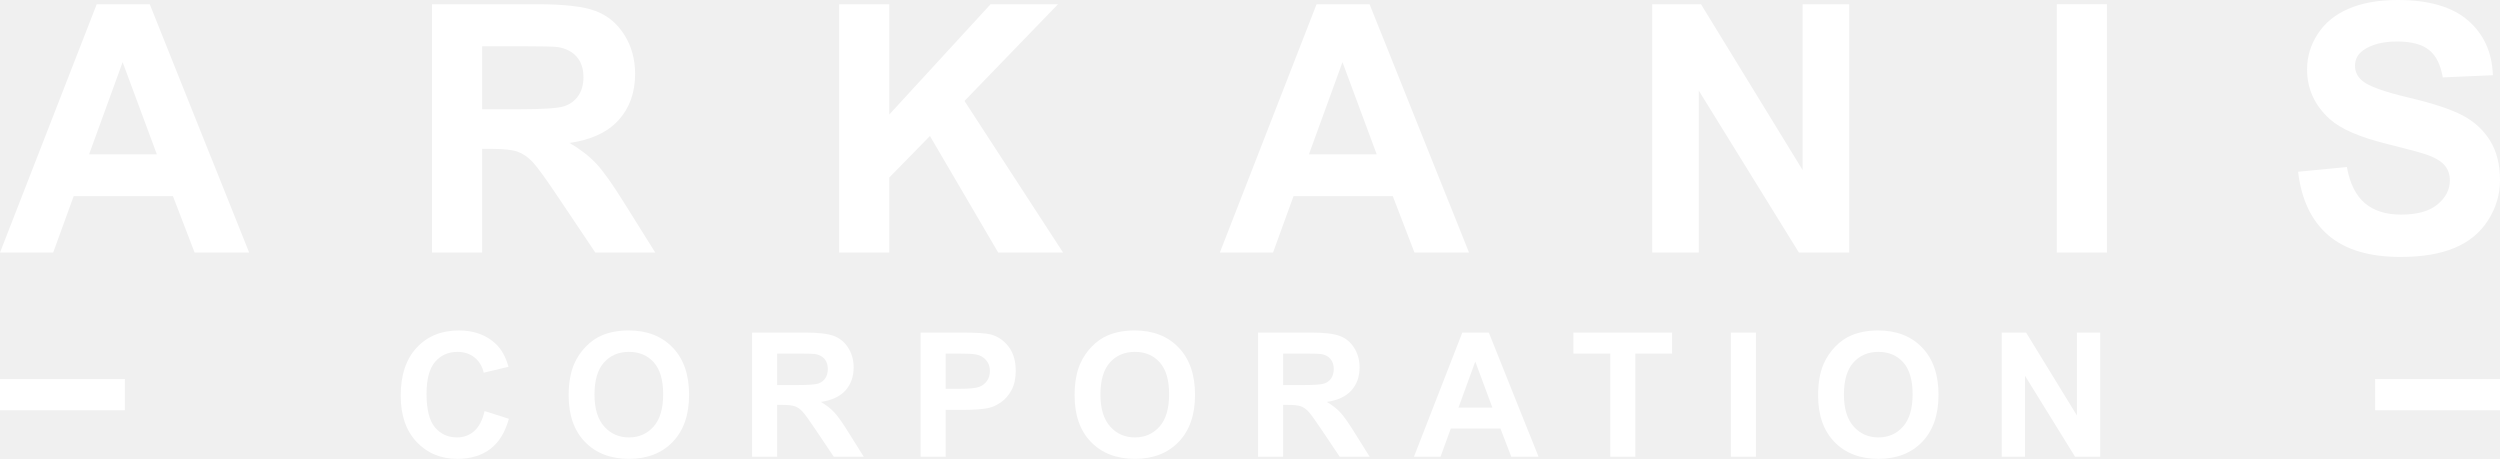
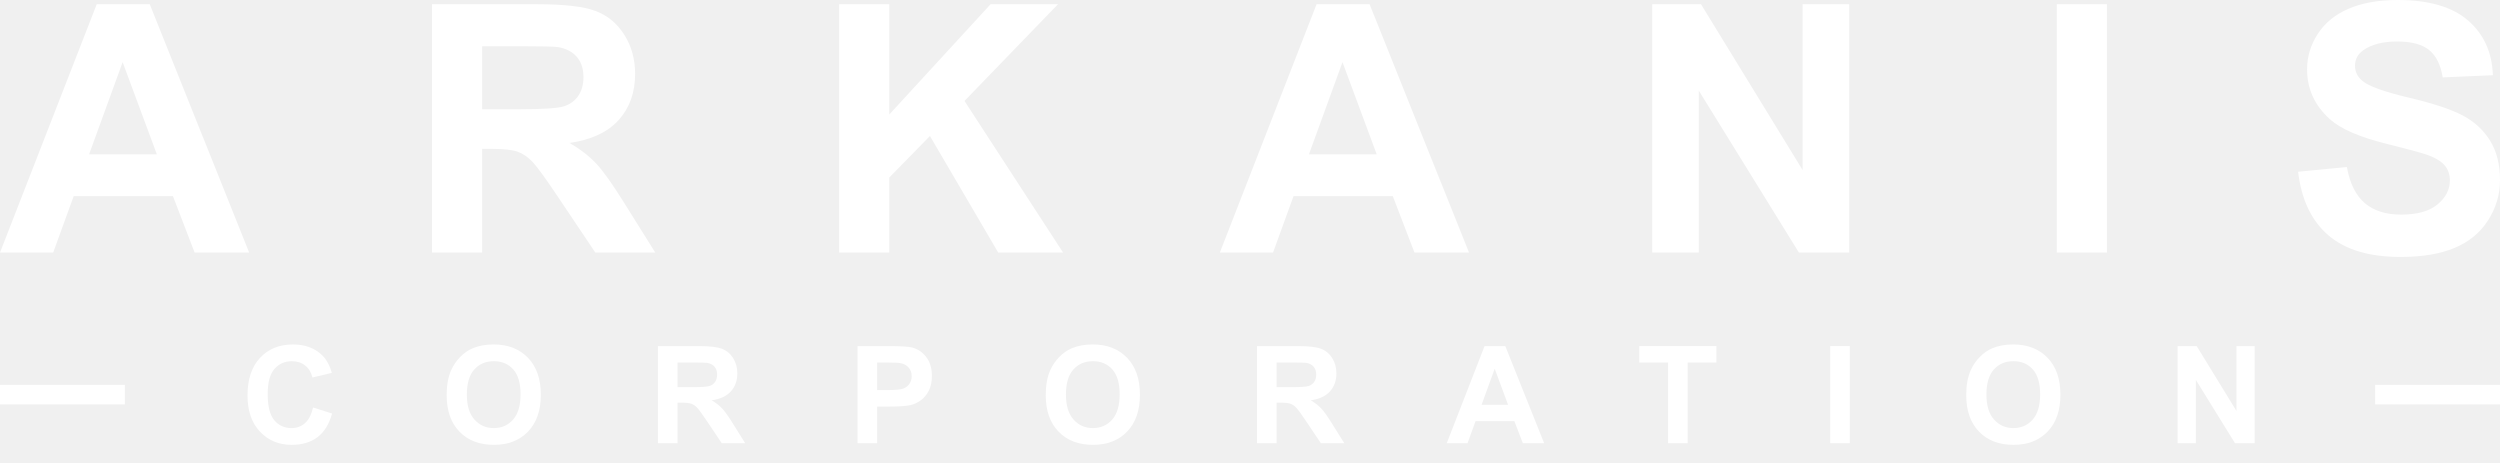
- <svg xmlns="http://www.w3.org/2000/svg" width="100%" height="100%" viewBox="0 0 512 94" version="1.1" xml:space="preserve" style="fill-rule:evenodd;clip-rule:evenodd;stroke-linejoin:round;stroke-miterlimit:2;">
-   <rect id="name_white" x="0" y="0" width="512" height="93.993" style="fill:none;" />
+ <svg xmlns="http://www.w3.org/2000/svg" width="384px" height="71px" version="1.1" xml:space="preserve" style="fill-rule:evenodd;clip-rule:evenodd;stroke-linejoin:round;stroke-miterlimit:2;">
+   <rect id="name_white" x="0" y="0" width="384" height="70.495" style="fill:none;" />
  <clipPath id="_clip1">
-     <rect x="0" y="0" width="512" height="93.993" />
+     <rect x="0" y="0" width="384" height="70.495" />
  </clipPath>
  <g clip-path="url(#_clip1)">
    <g id="Background" />
    <g id="name_white_symbol">
-       <path d="M51.028,51.722l-11.17,-0l-4.44,-11.552l-20.328,0l-4.198,11.552l-10.892,-0l19.808,-50.855l10.857,0l20.363,50.855Zm-18.906,-20.12l-7.007,-18.871l-6.868,18.871l13.875,-0Z" style="fill:#fff;fill-rule:nonzero;" />
-       <path d="M88.478,51.722l0,-50.855l21.612,0c5.435,0 9.383,0.457 11.846,1.37c2.463,0.914 4.435,2.539 5.915,4.874c1.48,2.336 2.22,5.007 2.22,8.014c-0,3.815 -1.122,6.966 -3.365,9.452c-2.243,2.486 -5.596,4.053 -10.06,4.701c2.22,1.295 4.053,2.717 5.498,4.267c1.446,1.549 3.394,4.301 5.846,8.256l6.209,9.921l-12.28,-0l-7.424,-11.066c-2.636,-3.955 -4.44,-6.447 -5.411,-7.476c-0.971,-1.029 -2,-1.734 -3.087,-2.116c-1.087,-0.381 -2.81,-0.572 -5.169,-0.572l-2.081,-0l-0,21.23l-10.269,-0Zm10.269,-29.347l7.596,-0c4.926,-0 8.002,-0.209 9.228,-0.625c1.226,-0.416 2.185,-1.133 2.879,-2.151c0.694,-1.017 1.041,-2.289 1.041,-3.815c-0,-1.712 -0.457,-3.094 -1.371,-4.146c-0.913,-1.052 -2.202,-1.717 -3.867,-1.994c-0.833,-0.116 -3.331,-0.174 -7.493,-0.174l-8.013,0l-0,12.905Z" style="fill:#fff;fill-rule:nonzero;" />
-       <path d="M171.858,51.722l-0,-50.855l10.268,0l-0,22.583l20.744,-22.583l13.806,0l-19.148,19.808l20.189,31.047l-13.286,-0l-13.98,-23.867l-8.325,8.499l-0,15.368l-10.268,-0Z" style="fill:#fff;fill-rule:nonzero;" />
-       <path d="M300.853,51.722l-11.17,-0l-4.44,-11.552l-20.328,0l-4.197,11.552l-10.893,-0l19.808,-50.855l10.858,0l20.362,50.855Zm-18.905,-20.12l-7.008,-18.871l-6.868,18.871l13.876,-0Z" style="fill:#fff;fill-rule:nonzero;" />
-       <path d="M338.373,51.722l0,-50.855l9.991,0l20.813,33.961l0,-33.961l9.54,0l-0,50.855l-10.303,-0l-20.501,-33.163l-0,33.163l-9.54,-0Z" style="fill:#fff;fill-rule:nonzero;" />
-       <rect x="421.232" y="0.867" width="10.268" height="50.854" style="fill:#fff;fill-rule:nonzero;" />
-       <path d="M470.65,35.175l9.991,-0.971c0.601,3.353 1.821,5.816 3.66,7.388c1.838,1.573 4.318,2.359 7.44,2.359c3.308,0 5.799,-0.699 7.476,-2.098c1.677,-1.4 2.515,-3.036 2.515,-4.909c-0,-1.202 -0.353,-2.226 -1.058,-3.07c-0.705,-0.844 -1.937,-1.578 -3.694,-2.203c-1.203,-0.416 -3.943,-1.156 -8.222,-2.22c-5.504,-1.364 -9.366,-3.041 -11.586,-5.03c-3.122,-2.798 -4.683,-6.209 -4.683,-10.233c-0,-2.59 0.734,-5.013 2.203,-7.267c1.468,-2.255 3.584,-3.972 6.348,-5.152c2.763,-1.179 6.099,-1.769 10.008,-1.769c6.382,-0 11.187,1.399 14.413,4.197c3.226,2.799 4.92,6.534 5.082,11.205l-10.268,0.451c-0.439,-2.613 -1.382,-4.492 -2.827,-5.637c-1.446,-1.145 -3.614,-1.717 -6.504,-1.717c-2.984,-0 -5.319,0.613 -7.008,1.838c-1.087,0.787 -1.63,1.839 -1.63,3.157c-0,1.203 0.509,2.232 1.526,3.087c1.295,1.087 4.441,2.221 9.436,3.4c4.995,1.179 8.689,2.399 11.083,3.66c2.394,1.26 4.267,2.983 5.62,5.168c1.353,2.186 2.029,4.886 2.029,8.1c-0,2.914 -0.809,5.643 -2.428,8.187c-1.619,2.544 -3.909,4.435 -6.869,5.672c-2.96,1.237 -6.649,1.856 -11.066,1.856c-6.429,-0 -11.366,-1.486 -14.812,-4.458c-3.446,-2.972 -5.504,-7.302 -6.175,-12.991Z" style="fill:#fff;fill-rule:nonzero;" />
-       <path d="M99.238,84.188l4.978,1.579c-0.764,2.775 -2.033,4.836 -3.808,6.183c-1.775,1.347 -4.026,2.021 -6.755,2.021c-3.377,-0 -6.152,-1.154 -8.326,-3.46c-2.174,-2.307 -3.261,-5.461 -3.261,-9.462c0,-4.232 1.093,-7.519 3.279,-9.86c2.185,-2.342 5.058,-3.513 8.62,-3.513c3.11,0 5.637,0.92 7.579,2.758c1.157,1.087 2.024,2.648 2.602,4.683l-5.082,1.214c-0.3,-1.318 -0.928,-2.359 -1.882,-3.122c-0.954,-0.763 -2.113,-1.144 -3.477,-1.144c-1.885,-0 -3.414,0.676 -4.588,2.029c-1.174,1.353 -1.76,3.544 -1.76,6.574c-0,3.214 0.578,5.504 1.734,6.868c1.156,1.364 2.66,2.047 4.51,2.047c1.364,-0 2.538,-0.434 3.521,-1.301c0.982,-0.867 1.688,-2.232 2.116,-4.094Z" style="fill:#fff;fill-rule:nonzero;" />
-       <path d="M116.461,80.98c-0,-2.59 0.387,-4.764 1.162,-6.522c0.578,-1.295 1.367,-2.457 2.368,-3.486c1,-1.029 2.095,-1.792 3.286,-2.29c1.584,-0.67 3.411,-1.006 5.481,-1.006c3.747,0 6.744,1.162 8.993,3.487c2.249,2.324 3.374,5.556 3.374,9.695c-0,4.105 -1.116,7.317 -3.348,9.635c-2.231,2.319 -5.215,3.478 -8.949,3.478c-3.782,-0 -6.788,-1.154 -9.02,-3.46c-2.231,-2.307 -3.347,-5.484 -3.347,-9.531Zm5.29,-0.174c-0,2.879 0.665,5.062 1.995,6.548c1.329,1.486 3.018,2.229 5.064,2.229c2.047,-0 3.726,-0.737 5.039,-2.212c1.312,-1.474 1.968,-3.686 1.968,-6.634c0,-2.914 -0.638,-5.088 -1.916,-6.522c-1.278,-1.434 -2.975,-2.15 -5.091,-2.15c-2.116,-0 -3.821,0.725 -5.116,2.176c-1.295,1.451 -1.943,3.64 -1.943,6.565Z" style="fill:#fff;fill-rule:nonzero;" />
-       <path d="M154.029,93.537l0,-25.427l10.806,-0c2.717,-0 4.692,0.228 5.923,0.685c1.232,0.457 2.217,1.269 2.958,2.437c0.74,1.168 1.11,2.503 1.11,4.007c-0,1.908 -0.561,3.483 -1.683,4.726c-1.121,1.243 -2.798,2.026 -5.03,2.35c1.11,0.648 2.027,1.359 2.749,2.134c0.723,0.774 1.697,2.15 2.923,4.128l3.105,4.96l-6.14,0l-3.712,-5.533c-1.318,-1.977 -2.22,-3.223 -2.706,-3.737c-0.486,-0.515 -1,-0.868 -1.544,-1.059c-0.543,-0.19 -1.405,-0.286 -2.584,-0.286l-1.041,0l0,10.615l-5.134,0Zm5.134,-14.673l3.799,-0c2.463,-0 4.001,-0.104 4.614,-0.313c0.612,-0.208 1.092,-0.566 1.439,-1.075c0.347,-0.509 0.52,-1.145 0.52,-1.908c0,-0.855 -0.228,-1.546 -0.685,-2.073c-0.456,-0.526 -1.101,-0.858 -1.934,-0.997c-0.416,-0.058 -1.665,-0.087 -3.746,-0.087l-4.007,0l0,6.453Z" style="fill:#fff;fill-rule:nonzero;" />
-       <path d="M188.545,93.537l0,-25.427l8.239,-0c3.122,-0 5.157,0.127 6.105,0.382c1.457,0.381 2.677,1.211 3.66,2.489c0.983,1.277 1.474,2.928 1.474,4.951c0,1.561 -0.283,2.874 -0.85,3.938c-0.566,1.063 -1.286,1.899 -2.159,2.506c-0.873,0.607 -1.761,1.009 -2.662,1.205c-1.226,0.243 -3.001,0.365 -5.325,0.365l-3.348,-0l0,9.591l-5.134,0Zm5.134,-21.126l0,7.216l2.81,-0c2.024,-0 3.376,-0.133 4.059,-0.399c0.682,-0.266 1.217,-0.682 1.604,-1.249c0.387,-0.567 0.581,-1.226 0.581,-1.977c0,-0.925 -0.272,-1.688 -0.815,-2.29c-0.544,-0.601 -1.232,-0.977 -2.064,-1.127c-0.613,-0.116 -1.844,-0.174 -3.694,-0.174l-2.481,0Z" style="fill:#fff;fill-rule:nonzero;" />
-       <path d="M220.078,80.98c-0,-2.59 0.387,-4.764 1.162,-6.522c0.578,-1.295 1.367,-2.457 2.367,-3.486c1.001,-1.029 2.096,-1.792 3.287,-2.29c1.584,-0.67 3.411,-1.006 5.481,-1.006c3.747,0 6.744,1.162 8.993,3.487c2.249,2.324 3.374,5.556 3.374,9.695c-0,4.105 -1.116,7.317 -3.348,9.635c-2.231,2.319 -5.215,3.478 -8.95,3.478c-3.781,-0 -6.787,-1.154 -9.019,-3.46c-2.231,-2.307 -3.347,-5.484 -3.347,-9.531Zm5.29,-0.174c-0,2.879 0.665,5.062 1.995,6.548c1.329,1.486 3.017,2.229 5.064,2.229c2.047,-0 3.726,-0.737 5.039,-2.212c1.312,-1.474 1.968,-3.686 1.968,-6.634c0,-2.914 -0.638,-5.088 -1.916,-6.522c-1.278,-1.434 -2.975,-2.15 -5.091,-2.15c-2.116,-0 -3.821,0.725 -5.117,2.176c-1.295,1.451 -1.942,3.64 -1.942,6.565Z" style="fill:#fff;fill-rule:nonzero;" />
-       <path d="M257.646,93.537l0,-25.427l10.806,-0c2.717,-0 4.692,0.228 5.923,0.685c1.232,0.457 2.217,1.269 2.957,2.437c0.74,1.168 1.11,2.503 1.11,4.007c0,1.908 -0.56,3.483 -1.682,4.726c-1.122,1.243 -2.798,2.026 -5.03,2.35c1.11,0.648 2.027,1.359 2.749,2.134c0.723,0.774 1.697,2.15 2.923,4.128l3.105,4.96l-6.141,0l-3.711,-5.533c-1.318,-1.977 -2.22,-3.223 -2.706,-3.737c-0.486,-0.515 -1,-0.868 -1.544,-1.059c-0.543,-0.19 -1.405,-0.286 -2.584,-0.286l-1.041,0l0,10.615l-5.134,0Zm5.134,-14.673l3.799,-0c2.463,-0 4.001,-0.104 4.613,-0.313c0.613,-0.208 1.093,-0.566 1.44,-1.075c0.347,-0.509 0.52,-1.145 0.52,-1.908c0,-0.855 -0.228,-1.546 -0.685,-2.073c-0.456,-0.526 -1.101,-0.858 -1.934,-0.997c-0.416,-0.058 -1.665,-0.087 -3.746,-0.087l-4.007,0l0,6.453Z" style="fill:#fff;fill-rule:nonzero;" />
-       <path d="M315.092,93.537l-5.585,0l-2.22,-5.776l-10.164,0l-2.099,5.776l-5.446,0l9.904,-25.427l5.428,-0l10.182,25.427Zm-9.453,-10.06l-3.504,-9.435l-3.434,9.435l6.938,0Z" style="fill:#fff;fill-rule:nonzero;" />
-       <path d="M329.783,93.537l-0,-21.126l-7.545,0l-0,-4.301l20.206,-0l0,4.301l-7.527,0l-0,21.126l-5.134,0Z" style="fill:#fff;fill-rule:nonzero;" />
-       <rect x="354.481" y="68.11" width="5.134" height="25.427" style="fill:#fff;fill-rule:nonzero;" />
-       <path d="M372.346,80.98c0,-2.59 0.388,-4.764 1.162,-6.522c0.579,-1.295 1.368,-2.457 2.368,-3.486c1,-1.029 2.096,-1.792 3.287,-2.29c1.584,-0.67 3.411,-1.006 5.481,-1.006c3.746,0 6.744,1.162 8.993,3.487c2.249,2.324 3.373,5.556 3.373,9.695c0,4.105 -1.115,7.317 -3.347,9.635c-2.232,2.319 -5.215,3.478 -8.95,3.478c-3.781,-0 -6.787,-1.154 -9.019,-3.46c-2.232,-2.307 -3.348,-5.484 -3.348,-9.531Zm5.291,-0.174c-0,2.879 0.664,5.062 1.994,6.548c1.33,1.486 3.018,2.229 5.065,2.229c2.046,-0 3.726,-0.737 5.038,-2.212c1.313,-1.474 1.969,-3.686 1.969,-6.634c0,-2.914 -0.639,-5.088 -1.917,-6.522c-1.277,-1.434 -2.974,-2.15 -5.09,-2.15c-2.116,-0 -3.822,0.725 -5.117,2.176c-1.295,1.451 -1.942,3.64 -1.942,6.565Z" style="fill:#fff;fill-rule:nonzero;" />
-       <path d="M409.95,93.537l-0,-25.427l4.995,-0l10.407,16.98l-0,-16.98l4.769,-0l0,25.427l-5.151,0l-10.251,-16.581l0,16.581l-4.769,0Z" style="fill:#fff;fill-rule:nonzero;" />
-       <rect x="486.424" y="77.627" width="25.576" height="6.394" style="fill:#fff;" />
-       <rect x="0" y="77.627" width="25.576" height="6.394" style="fill:#fff;" />
+       <path d="M38.271,38.791l-8.377,0l-3.33,-8.664l-15.246,0l-3.148,8.664l-8.169,0l14.856,-38.141l8.143,0l15.272,38.141Zm-14.179,-15.09l-5.255,-14.153l-5.151,14.153l10.407,0Z" style="fill:#fff;fill-rule:nonzero;" />
+       <path d="M66.359,38.791l0,-38.141l16.209,0c4.076,0 7.038,0.343 8.885,1.028c1.847,0.685 3.326,1.904 4.436,3.655c1.11,1.752 1.665,3.755 1.665,6.01c0,2.862 -0.841,5.225 -2.524,7.09c-1.682,1.865 -4.197,3.04 -7.545,3.525c1.665,0.971 3.04,2.038 4.124,3.2c1.084,1.162 2.545,3.226 4.384,6.192l4.657,7.441l-9.21,0l-5.568,-8.299c-1.977,-2.966 -3.33,-4.835 -4.059,-5.607c-0.728,-0.772 -1.5,-1.301 -2.316,-1.587c-0.815,-0.286 -2.107,-0.429 -3.877,-0.429l-1.561,0l0,15.922l-7.701,0Zm7.701,-22.01l5.698,0c3.694,0 6.001,-0.156 6.921,-0.468c0.919,-0.312 1.639,-0.85 2.159,-1.613c0.52,-0.763 0.781,-1.717 0.781,-2.862c0,-1.284 -0.343,-2.32 -1.028,-3.109c-0.685,-0.789 -1.652,-1.288 -2.901,-1.496c-0.624,-0.087 -2.498,-0.13 -5.62,-0.13l-6.01,0l0,9.678Z" style="fill:#fff;fill-rule:nonzero;" />
+       <path d="M128.893,38.791l0,-38.141l7.701,0l0,16.937l15.558,-16.937l10.355,0l-14.361,14.856l15.142,23.285l-9.964,0l-10.485,-17.9l-6.244,6.374l0,11.526l-7.701,0Z" style="fill:#fff;fill-rule:nonzero;" />
+       <path d="M225.64,38.791l-8.377,0l-3.33,-8.664l-15.246,0l-3.148,8.664l-8.169,0l14.856,-38.141l8.143,0l15.272,38.141Zm-14.179,-15.09l-5.255,-14.153l-5.151,14.153l10.407,0Z" style="fill:#fff;fill-rule:nonzero;" />
+       <path d="M253.78,38.791l0,-38.141l7.493,0l15.61,25.471l0,-25.471l7.155,0l0,38.141l-7.727,0l-15.376,-24.872l0,24.872l-7.155,0Z" style="fill:#fff;fill-rule:nonzero;" />
+       <rect x="315.924" y="0.65" width="7.701" height="38.141" style="fill:#fff;fill-rule:nonzero;" />
+       <path d="M352.988,26.381l7.493,-0.728c0.451,2.515 1.366,4.362 2.745,5.542c1.379,1.179 3.239,1.769 5.581,1.769c2.48,0 4.349,-0.525 5.607,-1.574c1.257,-1.049 1.886,-2.276 1.886,-3.681c0,-0.902 -0.265,-1.669 -0.794,-2.303c-0.529,-0.633 -1.453,-1.184 -2.771,-1.652c-0.902,-0.312 -2.957,-0.867 -6.166,-1.665c-4.128,-1.023 -7.025,-2.281 -8.69,-3.772c-2.342,-2.099 -3.512,-4.657 -3.512,-7.675c0,-1.943 0.551,-3.759 1.652,-5.451c1.101,-1.691 2.688,-2.979 4.761,-3.864c2.073,-0.885 4.575,-1.327 7.506,-1.327c4.787,0 8.39,1.049 10.81,3.148c2.42,2.099 3.69,4.9 3.811,8.403l-7.701,0.338c-0.33,-1.96 -1.036,-3.369 -2.12,-4.228c-1.084,-0.859 -2.71,-1.288 -4.878,-1.288c-2.237,0 -3.989,0.46 -5.255,1.379c-0.815,0.59 -1.223,1.379 -1.223,2.368c0,0.902 0.382,1.674 1.145,2.316c0.971,0.815 3.33,1.665 7.077,2.55c3.746,0.885 6.517,1.8 8.312,2.745c1.795,0.945 3.2,2.237 4.215,3.877c1.015,1.639 1.522,3.664 1.522,6.075c0,2.185 -0.607,4.232 -1.821,6.14c-1.214,1.908 -2.931,3.326 -5.151,4.254c-2.22,0.928 -4.987,1.392 -8.299,1.392c-4.822,0 -8.525,-1.114 -11.109,-3.343c-2.584,-2.229 -4.128,-5.477 -4.631,-9.743Z" style="fill:#fff;fill-rule:nonzero;" />
+       <path d="M48.087,62.591l2.92,0.926c-0.448,1.628 -1.192,2.836 -2.233,3.627c-1.041,0.79 -2.362,1.185 -3.962,1.185c-1.98,0 -3.608,-0.676 -4.883,-2.029c-1.275,-1.353 -1.912,-3.203 -1.912,-5.549c0,-2.482 0.641,-4.41 1.923,-5.783c1.282,-1.373 2.967,-2.06 5.056,-2.06c1.824,0 3.306,0.539 4.445,1.617c0.678,0.637 1.187,1.553 1.526,2.747l-2.981,0.712c-0.176,-0.773 -0.544,-1.383 -1.104,-1.831c-0.559,-0.448 -1.239,-0.671 -2.04,-0.671c-1.105,0 -2.002,0.397 -2.691,1.19c-0.688,0.793 -1.033,2.079 -1.033,3.855c0,1.885 0.339,3.228 1.017,4.028c0.678,0.8 1.56,1.2 2.645,1.2c0.8,0 1.489,-0.254 2.065,-0.763c0.576,-0.509 0.99,-1.309 1.241,-2.401Z" style="fill:#fff;fill-rule:nonzero;" />
+       <path d="M68.605,60.709c0,-1.519 0.227,-2.794 0.682,-3.825c0.339,-0.76 0.802,-1.441 1.389,-2.045c0.587,-0.604 1.229,-1.051 1.928,-1.343c0.929,-0.393 2.001,-0.59 3.215,-0.59c2.197,0 3.955,0.682 5.274,2.045c1.319,1.363 1.979,3.259 1.979,5.686c0,2.407 -0.654,4.291 -1.963,5.651c-1.309,1.36 -3.059,2.04 -5.249,2.04c-2.218,0 -3.981,-0.676 -5.29,-2.029c-1.309,-1.353 -1.963,-3.216 -1.963,-5.59Zm3.103,-0.102c0,1.689 0.39,2.969 1.17,3.84c0.78,0.871 1.77,1.307 2.97,1.307c1.2,0 2.185,-0.432 2.955,-1.297c0.77,-0.865 1.155,-2.162 1.155,-3.891c0,-1.709 -0.375,-2.984 -1.124,-3.825c-0.749,-0.841 -1.745,-1.261 -2.986,-1.261c-1.241,0 -2.241,0.426 -3.001,1.277c-0.76,0.851 -1.139,2.135 -1.139,3.85Z" style="fill:#fff;fill-rule:nonzero;" />
+       <path d="M101.055,68.074l0,-14.913l6.337,0c1.594,0 2.752,0.134 3.474,0.402c0.722,0.268 1.3,0.744 1.734,1.429c0.434,0.685 0.651,1.468 0.651,2.35c0,1.119 -0.329,2.043 -0.987,2.772c-0.658,0.729 -1.641,1.188 -2.95,1.378c0.651,0.38 1.188,0.797 1.612,1.251c0.424,0.454 0.995,1.261 1.714,2.421l1.821,2.909l-3.601,0l-2.177,-3.245c-0.773,-1.16 -1.302,-1.89 -1.587,-2.192c-0.285,-0.302 -0.587,-0.509 -0.905,-0.621c-0.319,-0.112 -0.824,-0.168 -1.516,-0.168l-0.61,0l0,6.226l-3.011,0Zm3.011,-8.606l2.228,0c1.444,0 2.346,-0.061 2.706,-0.183c0.359,-0.122 0.641,-0.332 0.844,-0.631c0.203,-0.298 0.305,-0.671 0.305,-1.119c0,-0.502 -0.134,-0.907 -0.402,-1.216c-0.268,-0.309 -0.646,-0.504 -1.134,-0.585c-0.244,-0.034 -0.977,-0.051 -2.197,-0.051l-2.35,0l0,3.784Z" style="fill:#fff;fill-rule:nonzero;" />
+       <path d="M131.715,68.074l0,-14.913l4.832,0c1.831,0 3.025,0.075 3.581,0.224c0.854,0.224 1.57,0.71 2.146,1.46c0.576,0.749 0.865,1.717 0.865,2.904c0,0.916 -0.166,1.685 -0.498,2.309c-0.332,0.624 -0.754,1.114 -1.266,1.47c-0.512,0.356 -1.033,0.592 -1.561,0.707c-0.719,0.142 -1.76,0.214 -3.123,0.214l-1.963,0l0,5.625l-3.011,0Zm3.011,-12.39l0,4.232l1.648,0c1.187,0 1.98,-0.078 2.38,-0.234c0.4,-0.156 0.714,-0.4 0.941,-0.732c0.227,-0.332 0.341,-0.719 0.341,-1.16c0,-0.543 -0.159,-0.99 -0.478,-1.343c-0.319,-0.353 -0.722,-0.573 -1.211,-0.661c-0.359,-0.068 -1.082,-0.102 -2.167,-0.102l-1.455,0Z" style="fill:#fff;fill-rule:nonzero;" />
+       <path d="M160.626,60.709c0,-1.519 0.227,-2.794 0.682,-3.825c0.339,-0.76 0.802,-1.441 1.389,-2.045c0.587,-0.604 1.229,-1.051 1.928,-1.343c0.929,-0.393 2.001,-0.59 3.215,-0.59c2.197,0 3.955,0.682 5.274,2.045c1.319,1.363 1.979,3.259 1.979,5.686c0,2.407 -0.654,4.291 -1.963,5.651c-1.309,1.36 -3.059,2.04 -5.249,2.04c-2.218,0 -3.981,-0.676 -5.29,-2.029c-1.309,-1.353 -1.963,-3.216 -1.963,-5.59Zm3.103,-0.102c0,1.689 0.39,2.969 1.17,3.84c0.78,0.871 1.77,1.307 2.97,1.307c1.2,0 2.185,-0.432 2.955,-1.297c0.77,-0.865 1.155,-2.162 1.155,-3.891c0,-1.709 -0.375,-2.984 -1.124,-3.825c-0.749,-0.841 -1.745,-1.261 -2.986,-1.261c-1.241,0 -2.241,0.426 -3.001,1.277c-0.76,0.851 -1.139,2.135 -1.139,3.85Z" style="fill:#fff;fill-rule:nonzero;" />
+       <path d="M193.076,68.074l0,-14.913l6.337,0c1.594,0 2.752,0.134 3.474,0.402c0.722,0.268 1.3,0.744 1.734,1.429c0.434,0.685 0.651,1.468 0.651,2.35c0,1.119 -0.329,2.043 -0.987,2.772c-0.658,0.729 -1.641,1.188 -2.95,1.378c0.651,0.38 1.188,0.797 1.612,1.251c0.424,0.454 0.995,1.261 1.714,2.421l1.821,2.909l-3.601,0l-2.177,-3.245c-0.773,-1.16 -1.302,-1.89 -1.587,-2.192c-0.285,-0.302 -0.587,-0.509 -0.905,-0.621c-0.319,-0.112 -0.824,-0.168 -1.516,-0.168l-0.61,0l0,6.226l-3.011,0Zm3.011,-8.606l2.228,0c1.444,0 2.346,-0.061 2.706,-0.183c0.359,-0.122 0.641,-0.332 0.844,-0.631c0.203,-0.298 0.305,-0.671 0.305,-1.119c0,-0.502 -0.134,-0.907 -0.402,-1.216c-0.268,-0.309 -0.646,-0.504 -1.134,-0.585c-0.244,-0.034 -0.977,-0.051 -2.197,-0.051l-2.35,0l0,3.784Z" style="fill:#fff;fill-rule:nonzero;" />
+       <path d="M237.184,68.074l-3.276,0l-1.302,-3.387l-5.961,0l-1.231,3.387l-3.194,0l5.809,-14.913l3.184,0l5.971,14.913Zm-5.544,-5.9l-2.055,-5.534l-2.014,5.534l4.069,0Z" style="fill:#fff;fill-rule:nonzero;" />
+       <path d="M256.217,68.074l0,-12.39l-4.425,0l0,-2.523l11.851,0l0,2.523l-4.415,0l0,12.39l-3.011,0Z" style="fill:#fff;fill-rule:nonzero;" />
+       <rect x="281.119" y="53.161" width="3.011" height="14.913" style="fill:#fff;fill-rule:nonzero;" />
+       <path d="M302.013,60.709c0,-1.519 0.227,-2.794 0.682,-3.825c0.339,-0.76 0.802,-1.441 1.389,-2.045c0.587,-0.604 1.229,-1.051 1.928,-1.343c0.929,-0.393 2.001,-0.59 3.215,-0.59c2.197,0 3.955,0.682 5.274,2.045c1.319,1.363 1.979,3.259 1.979,5.686c0,2.407 -0.654,4.291 -1.963,5.651c-1.309,1.36 -3.059,2.04 -5.249,2.04c-2.218,0 -3.981,-0.676 -5.29,-2.029c-1.309,-1.353 -1.963,-3.216 -1.963,-5.59Zm3.103,-0.102c0,1.689 0.39,2.969 1.17,3.84c0.78,0.871 1.77,1.307 2.97,1.307c1.2,0 2.185,-0.432 2.955,-1.297c0.77,-0.865 1.155,-2.162 1.155,-3.891c0,-1.709 -0.375,-2.984 -1.124,-3.825c-0.749,-0.841 -1.745,-1.261 -2.986,-1.261c-1.241,0 -2.241,0.426 -3.001,1.277c-0.76,0.851 -1.139,2.135 -1.139,3.85Z" style="fill:#fff;fill-rule:nonzero;" />
+       <path d="M334.484,68.074l0,-14.913l2.93,0l6.104,9.959l0,-9.959l2.797,0l0,14.913l-3.021,0l-6.012,-9.725l0,9.725l-2.797,0Z" style="fill:#fff;fill-rule:nonzero;" />
+       <rect x="364.818" y="59.118" width="19.182" height="3" style="fill:#fff;" />
+       <rect x="0" y="59.118" width="19.182" height="3" style="fill:#fff;" />
    </g>
  </g>
</svg>
